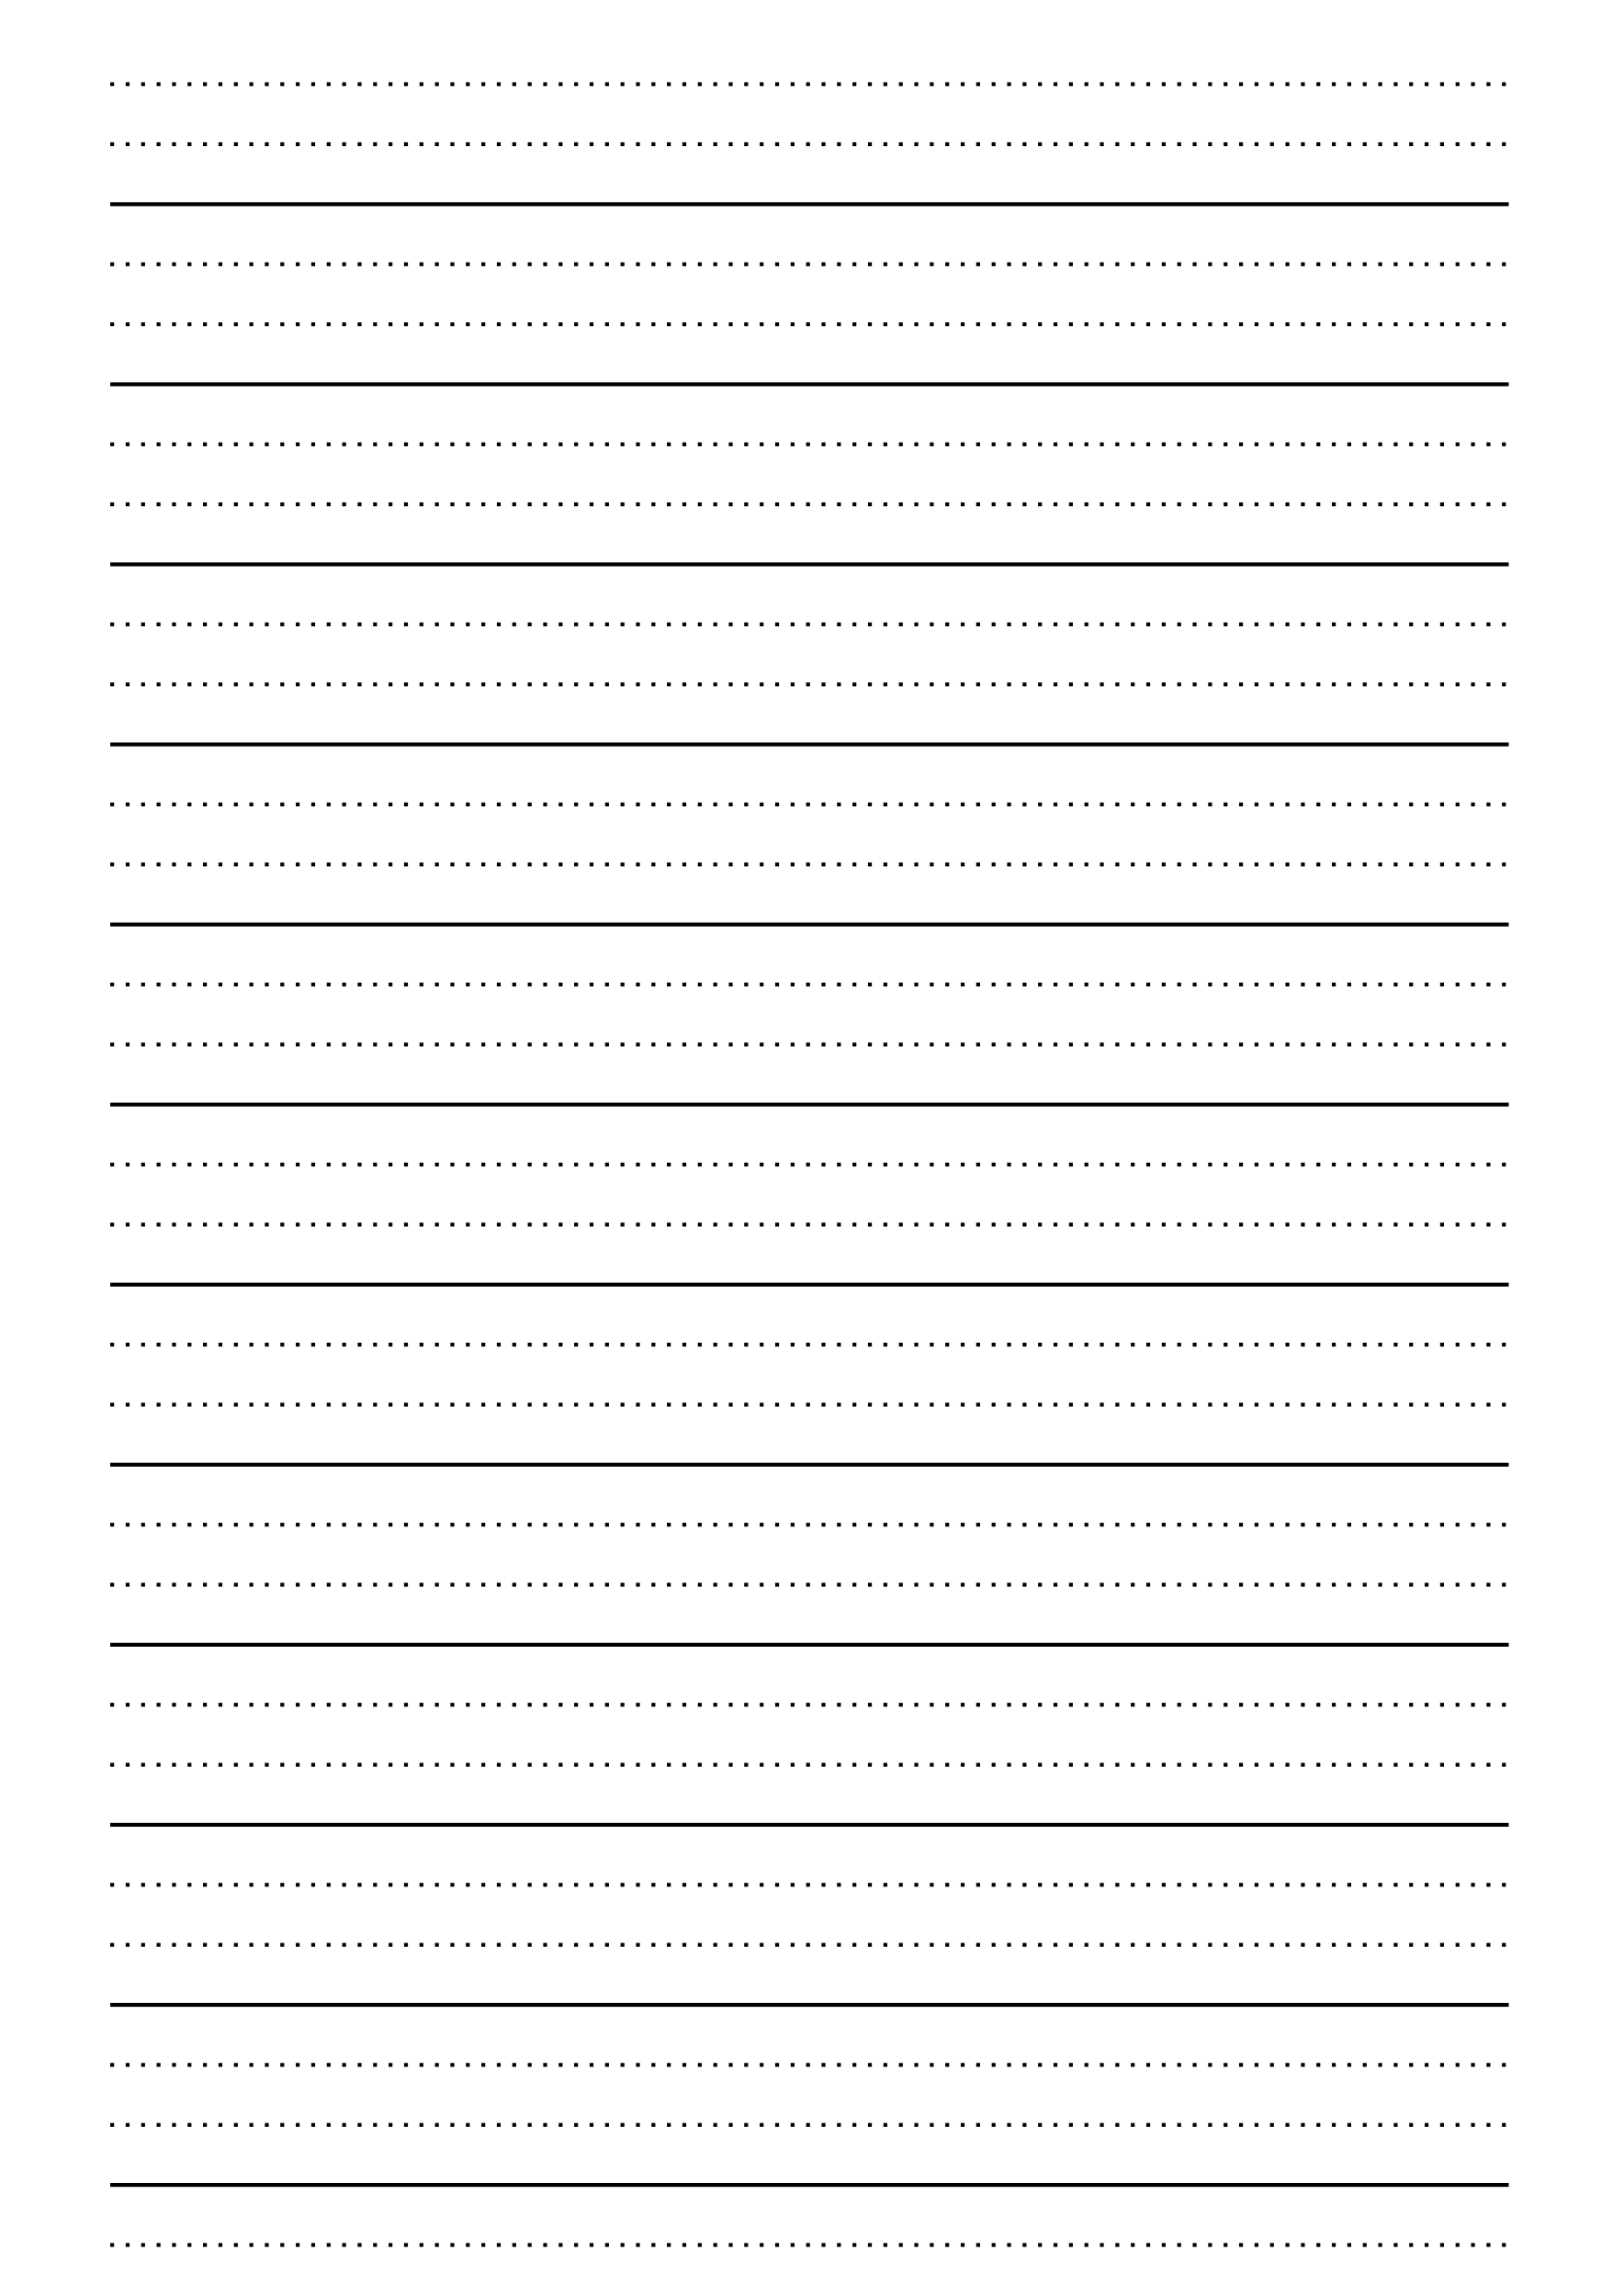
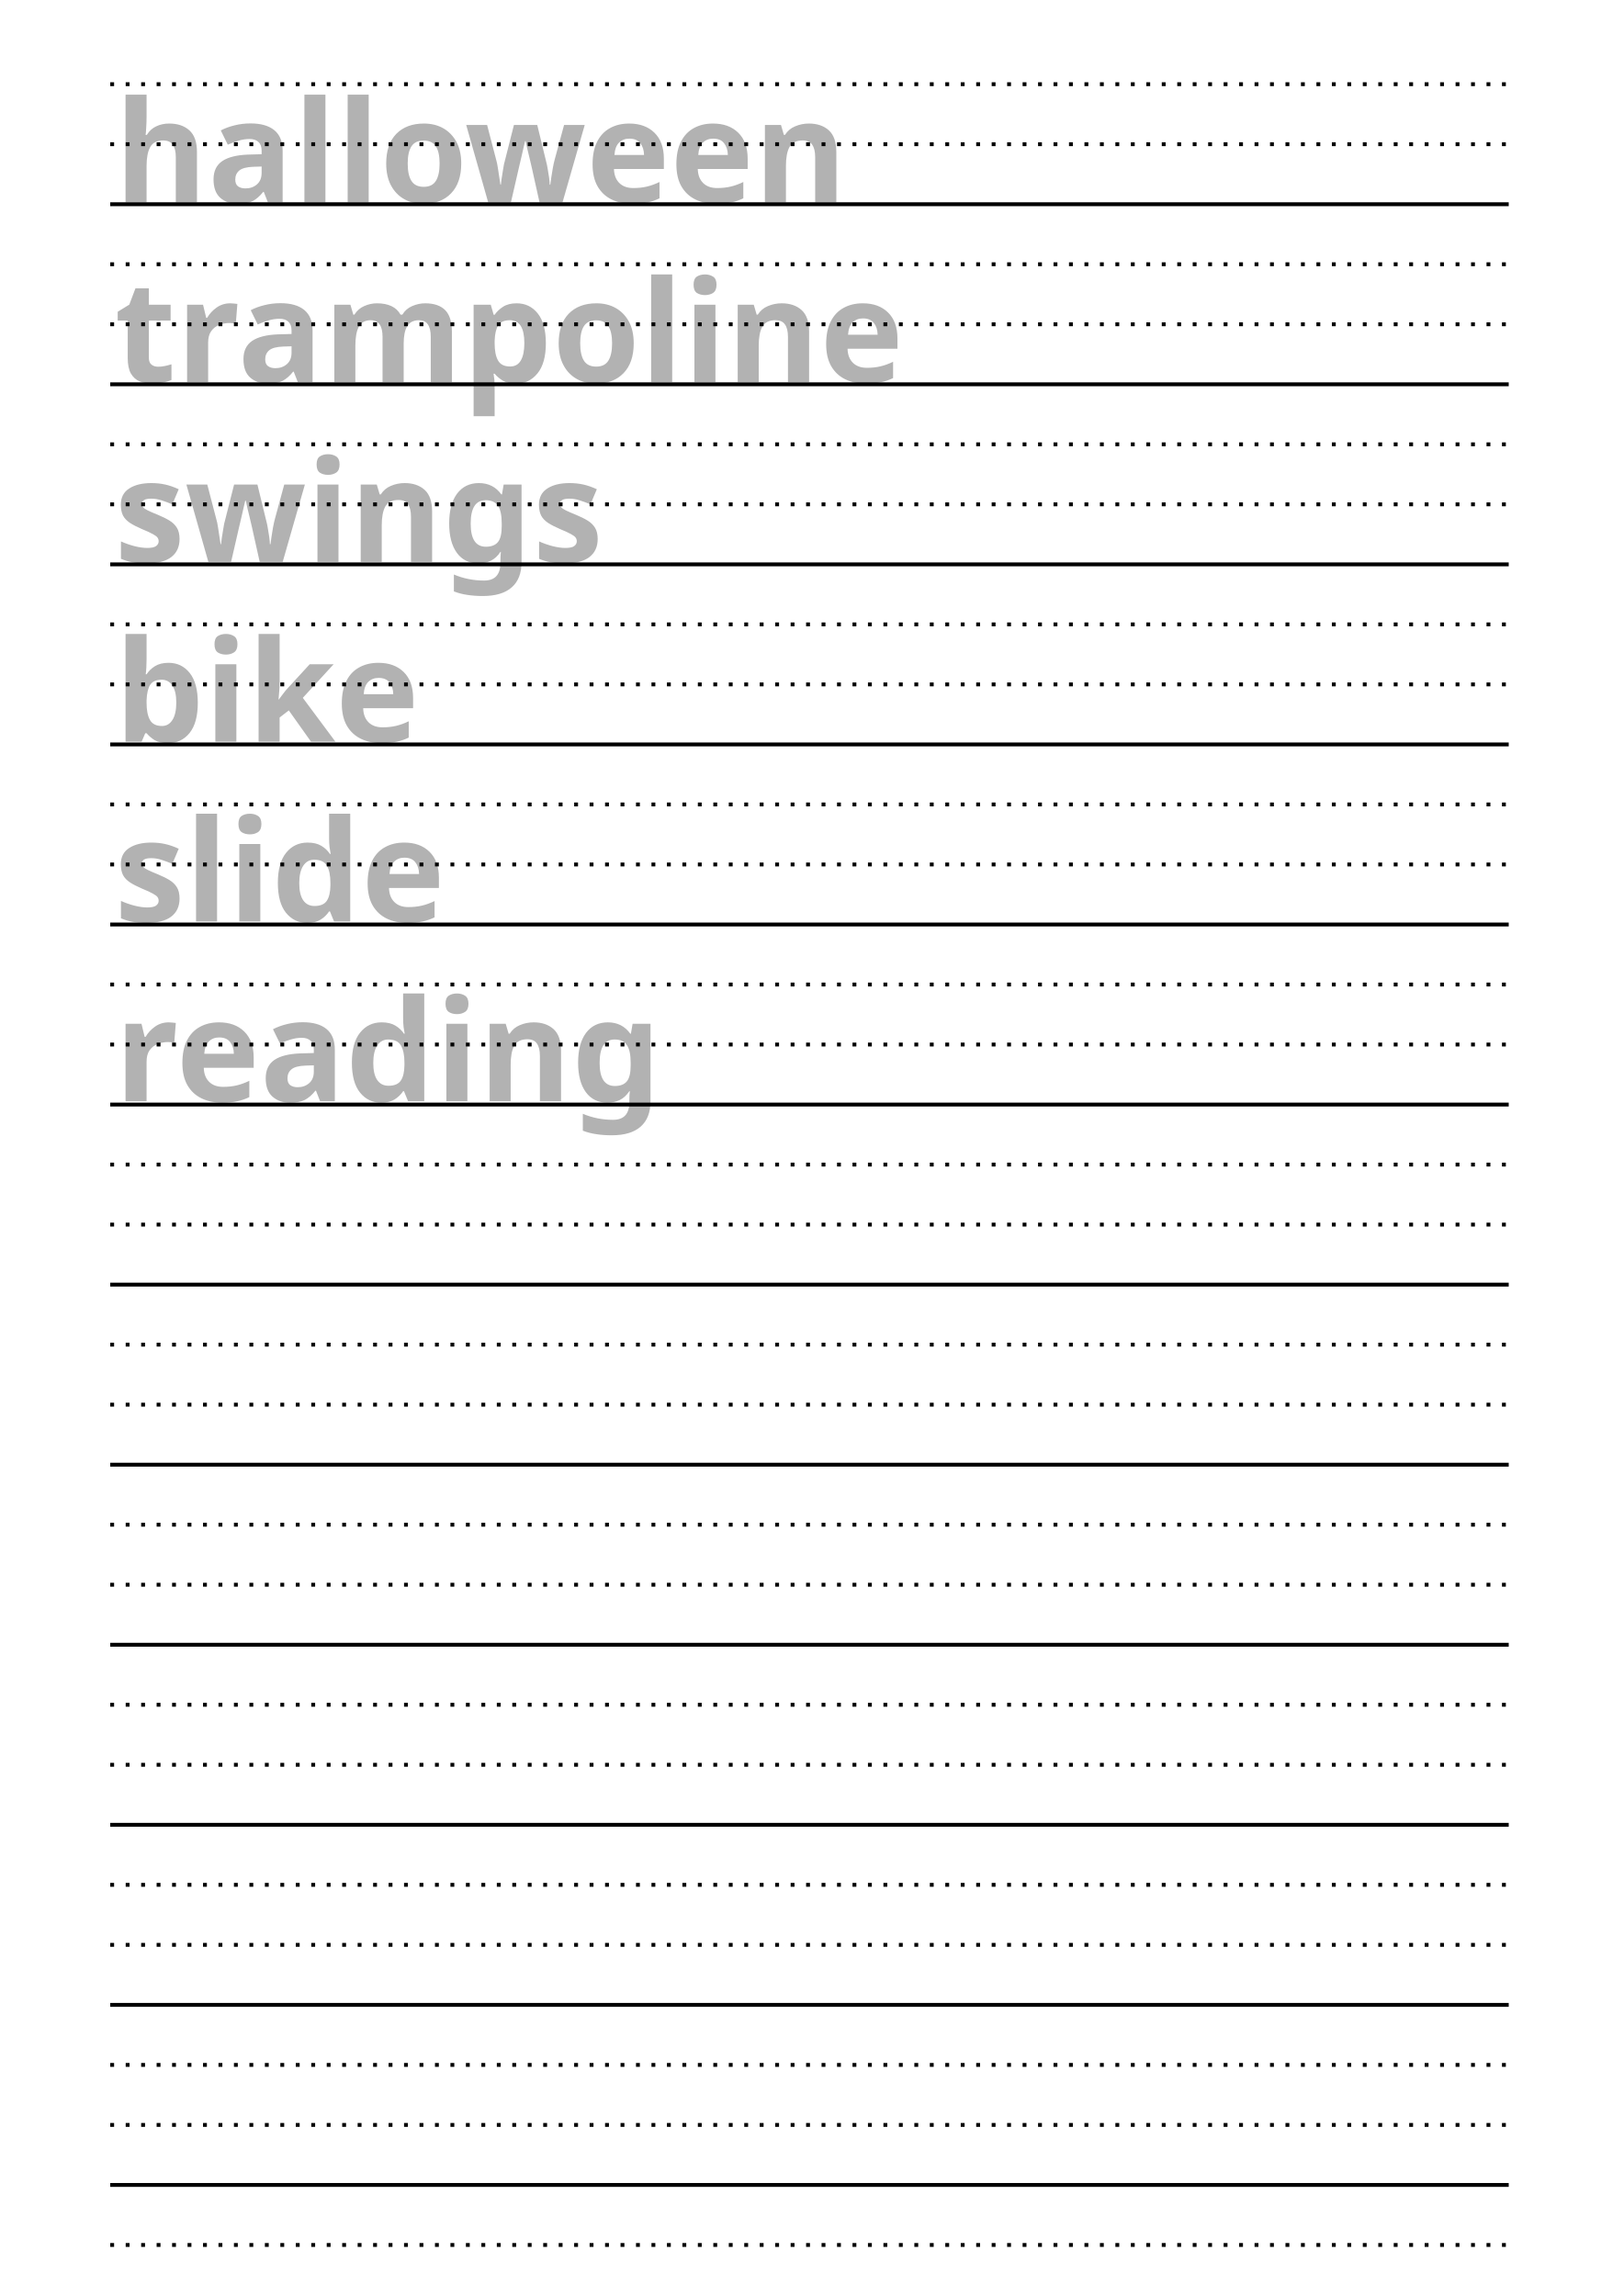
<svg xmlns="http://www.w3.org/2000/svg" width="210mm" height="297mm" viewBox="0 0 210 297" version="1.1" id="svg1">
  <defs id="defs1" />
  <g id="layer1">
    <path style="fill:none;stroke:#000000;stroke-width:0.5;stroke-dasharray:0.5, 1.5;stroke-dashoffset:0" d="M 14.257,65.239 H 195.134" id="path91" />
    <path style="fill:none;stroke:#000000;stroke-width:0.5;stroke-dasharray:0.5, 1.5;stroke-dashoffset:0" d="M 14.257,135.116 H 195.128" id="path180-4" />
    <path style="fill:none;stroke:#000000;stroke-width:0.5;stroke-dasharray:none" d="M 14.257,142.88 H 195.128" id="path181-3" />
    <path style="fill:none;stroke:#000000;stroke-width:0.5;stroke-dasharray:0.5, 1.5;stroke-dashoffset:0" d="M 14.257,150.644 H 195.128" id="path182-1" />
    <path style="fill:none;stroke:#000000;stroke-width:0.5;stroke-dasharray:0.5, 1.5;stroke-dashoffset:0" d="M 14.257,127.352 H 195.128" id="path197-4" />
    <path style="fill:none;stroke:#000000;stroke-width:0.5;stroke-dasharray:0.5, 1.5;stroke-dashoffset:0" d="M 14.257,18.654 H 195.128" id="path82" />
    <path style="fill:none;stroke:#000000;stroke-width:0.5;stroke-dasharray:0.5, 1.5;stroke-dashoffset:0" d="M 14.257,34.182 H 195.128" id="path84" />
    <path style="fill:none;stroke:#000000;stroke-width:0.5;stroke-dasharray:0.5, 1.5;stroke-dashoffset:0" d="M 14.257,10.89 H 195.128" id="path85" />
    <path style="fill:none;stroke:#000000;stroke-width:0.5;stroke-dasharray:0.5, 1.5;stroke-dashoffset:0" d="M 14.257,41.947 H 195.128" id="path86" />
    <path style="fill:none;stroke:#000000;stroke-width:0.5;stroke-dasharray:none" d="M 14.257,49.711 H 195.128" id="path87" />
    <path style="fill:none;stroke:#000000;stroke-width:0.5;stroke-dasharray:0.5, 1.5;stroke-dashoffset:0" d="M 14.257,57.475 H 195.128" id="path89" />
    <path style="fill:none;stroke:#000000;stroke-width:0.5;stroke-dasharray:none" d="M 14.257,73.003 H 195.128" id="path92" />
    <path style="fill:none;stroke:#000000;stroke-width:0.5;stroke-dasharray:0.5, 1.5;stroke-dashoffset:0" d="M 14.257,80.767 H 195.128" id="path93" />
    <path style="fill:none;stroke:#000000;stroke-width:0.5;stroke-dasharray:0.5, 1.5;stroke-dashoffset:0" d="M 14.257,88.531 H 195.128" id="path94" />
    <path style="fill:none;stroke:#000000;stroke-width:0.5;stroke-dasharray:none" d="M 14.257,96.295 H 195.128" id="path95" />
    <path style="fill:none;stroke:#000000;stroke-width:0.5;stroke-dasharray:0.5, 1.5;stroke-dashoffset:0" d="M 14.257,104.059 H 195.128" id="path96" />
    <path style="fill:none;stroke:#000000;stroke-width:0.5;stroke-dasharray:0.5, 1.5;stroke-dashoffset:0" d="M 14.257,111.824 H 195.128" id="path97" />
    <path style="fill:none;stroke:#000000;stroke-width:0.5;stroke-dasharray:none" d="M 14.257,119.588 H 195.128" id="path98" />
    <path style="fill:none;stroke:#000000;stroke-width:0.5;stroke-dasharray:0.5, 1.5;stroke-dashoffset:0" d="M 14.257,251.577 H 195.128" id="path175-4" />
    <path style="fill:none;stroke:#000000;stroke-width:0.5;stroke-dasharray:none" d="M 14.257,259.341 H 195.128" id="path176-2" />
    <path style="fill:none;stroke:#000000;stroke-width:0.5;stroke-dasharray:0.5, 1.5;stroke-dashoffset:0" d="M 14.257,267.106 H 195.128" id="path177-9" />
    <path style="fill:none;stroke:#000000;stroke-width:0.5;stroke-dasharray:0.5, 1.5;stroke-dashoffset:0" d="M 14.257,243.813 H 195.128" id="path178-6" />
    <path style="fill:none;stroke:#000000;stroke-width:0.5;stroke-dasharray:0.5, 1.5;stroke-dashoffset:0" d="M 14.257,158.408 H 195.128" id="path214-4" />
    <path style="fill:none;stroke:#000000;stroke-width:0.5;stroke-dasharray:none" d="M 14.257,166.172 H 195.128" id="path215-7" />
    <path style="fill:none;stroke:#000000;stroke-width:0.5;stroke-dasharray:0.5, 1.5;stroke-dashoffset:0" d="M 14.257,173.936 H 195.128" id="path216-6" />
    <path style="fill:none;stroke:#000000;stroke-width:0.5;stroke-dasharray:0.5, 1.5;stroke-dashoffset:0" d="M 14.257,181.7 H 195.128" id="path240-4" />
    <path style="fill:none;stroke:#000000;stroke-width:0.5;stroke-dasharray:none" d="M 14.257,189.465 H 195.128" id="path241-9" />
    <path style="fill:none;stroke:#000000;stroke-width:0.5;stroke-dasharray:0.5, 1.5;stroke-dashoffset:0" d="M 14.257,197.229 H 195.128" id="path242-2" />
    <path style="fill:none;stroke:#000000;stroke-width:0.5;stroke-dasharray:0.5, 1.5;stroke-dashoffset:0" d="M 14.257,204.993 H 195.128" id="path260-7" />
    <path style="fill:none;stroke:#000000;stroke-width:0.5;stroke-dasharray:none" d="M 14.257,212.757 H 195.128" id="path261-4" />
    <path style="fill:none;stroke:#000000;stroke-width:0.5;stroke-dasharray:0.5, 1.5;stroke-dashoffset:0" d="M 14.257,220.521 H 195.128" id="path262-0" />
    <path style="fill:none;stroke:#000000;stroke-width:0.5;stroke-dasharray:0.5, 1.5;stroke-dashoffset:0" d="M 14.257,228.285 H 195.128" id="path295" />
    <path style="fill:none;stroke:#000000;stroke-width:0.5;stroke-dasharray:none" d="M 14.257,236.049 H 195.128" id="path296" />
    <path style="fill:none;stroke:#000000;stroke-width:0.5;stroke-dasharray:none" d="M 14.257,26.418 H 195.128" id="path83" />
    <path style="fill:none;stroke:#000000;stroke-width:0.5;stroke-dasharray:0.5, 1.5;stroke-dashoffset:0" d="M 14.257,274.87 H 195.128" id="path1" />
    <path style="fill:none;stroke:#000000;stroke-width:0.5;stroke-dasharray:none" d="M 14.257,282.634 H 195.128" id="path2" />
    <path style="fill:none;stroke:#000000;stroke-width:0.5;stroke-dasharray:0.5, 1.5;stroke-dashoffset:0" d="M 14.257,290.398 H 195.128" id="path3" />
+     <text xml:space="preserve" style="font-style:normal;font-variant:normal;font-weight:bold;font-stretch:normal;font-size:15.875px;line-height:22.754px;font-family:'VIC MODERN  CURSIVE';-inkscape-font-specification:'VIC MODERN  CURSIVE, Bold';font-variant-ligatures:normal;font-variant-caps:normal;font-variant-numeric:normal;font-variant-east-asian:normal;text-align:start;text-decoration-color:#000000;letter-spacing:0px;word-spacing:0px;writing-mode:lr-tb;direction:ltr;text-anchor:start;fill:#000000;fill-opacity:0.302;stroke:none;stroke-width:0.1;stroke-opacity:0.302;opacity:1" x="14.799" y="26.185" id="text1">
+       <tspan id="tspan1" style="font-style:normal;font-variant:normal;font-weight:bold;font-stretch:normal;font-size:18.344px;line-height:22.754px;font-family:'VIC MODERN  CURSIVE';-inkscape-font-specification:'VIC MODERN  CURSIVE, Bold';font-variant-ligatures:normal;font-variant-caps:normal;font-variant-numeric:normal;font-variant-east-asian:normal;stroke-width:0.1;fill:#000000;stroke:none;fill-opacity:0.302" x="14.799" y="26.185">halloween</tspan>
+       <tspan style="font-style:normal;font-variant:normal;font-weight:bold;font-stretch:normal;font-size:18.344px;line-height:22.754px;font-family:'VIC MODERN  CURSIVE';-inkscape-font-specification:'VIC MODERN  CURSIVE, Bold';font-variant-ligatures:normal;font-variant-caps:normal;font-variant-numeric:normal;font-variant-east-asian:normal;stroke-width:0.1;fill:#000000;stroke:none;fill-opacity:0.302" x="14.799" y="49.438" id="tspan2">trampoline</tspan>
+       <tspan style="font-style:normal;font-variant:normal;font-weight:bold;font-stretch:normal;font-size:18.344px;line-height:22.754px;font-family:'VIC MODERN  CURSIVE';-inkscape-font-specification:'VIC MODERN  CURSIVE, Bold';font-variant-ligatures:normal;font-variant-caps:normal;font-variant-numeric:normal;font-variant-east-asian:normal;stroke-width:0.1;fill:#000000;stroke:none;fill-opacity:0.302" x="14.799" y="72.69" id="tspan3">swings</tspan>
+       <tspan style="font-style:normal;font-variant:normal;font-weight:bold;font-stretch:normal;font-size:18.344px;line-height:22.754px;font-family:'VIC MODERN  CURSIVE';-inkscape-font-specification:'VIC MODERN  CURSIVE, Bold';font-variant-ligatures:normal;font-variant-caps:normal;font-variant-numeric:normal;font-variant-east-asian:normal;stroke-width:0.1;fill:#000000;stroke:none;fill-opacity:0.302" x="14.799" y="95.943" id="tspan4">bike</tspan>
+       <tspan style="font-style:normal;font-variant:normal;font-weight:bold;font-stretch:normal;font-size:18.344px;line-height:22.754px;font-family:'VIC MODERN  CURSIVE';-inkscape-font-specification:'VIC MODERN  CURSIVE, Bold';font-variant-ligatures:normal;font-variant-caps:normal;font-variant-numeric:normal;font-variant-east-asian:normal;stroke-width:0.1;fill:#000000;stroke:none;fill-opacity:0.302" x="14.799" y="119.196" id="tspan5">slide</tspan>
+       <tspan style="font-style:normal;font-variant:normal;font-weight:bold;font-stretch:normal;font-size:18.344px;line-height:22.754px;font-family:'VIC MODERN  CURSIVE';-inkscape-font-specification:'VIC MODERN  CURSIVE, Bold';font-variant-ligatures:normal;font-variant-caps:normal;font-variant-numeric:normal;font-variant-east-asian:normal;stroke-width:0.1;fill:#000000;stroke:none;fill-opacity:0.302" x="14.799" y="142.449" id="tspan8">reading</tspan>
+     </text>
  </g>
</svg>
